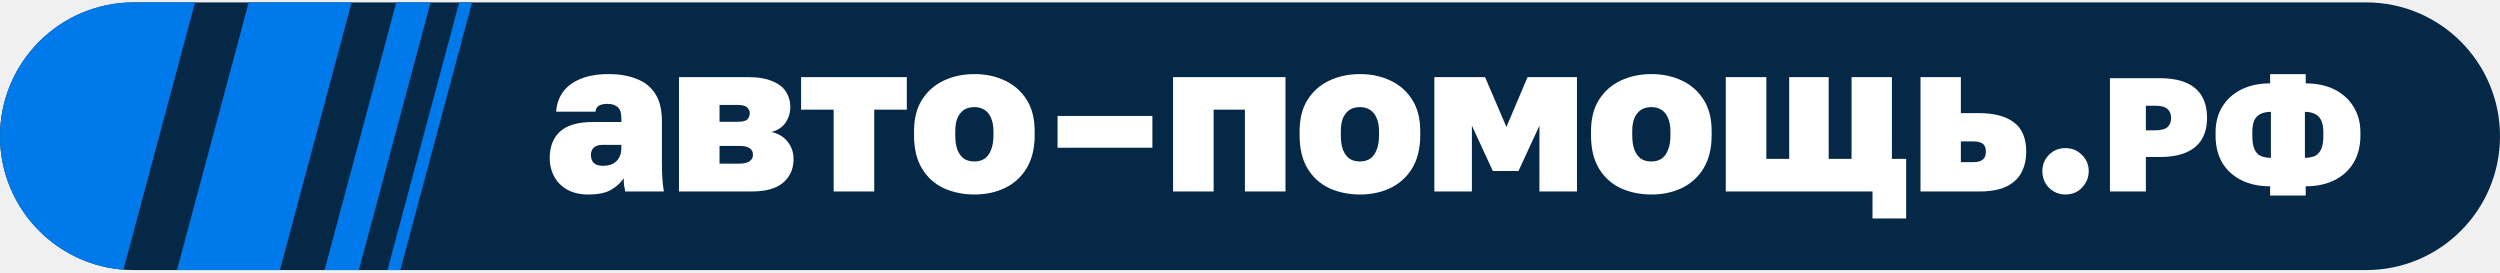
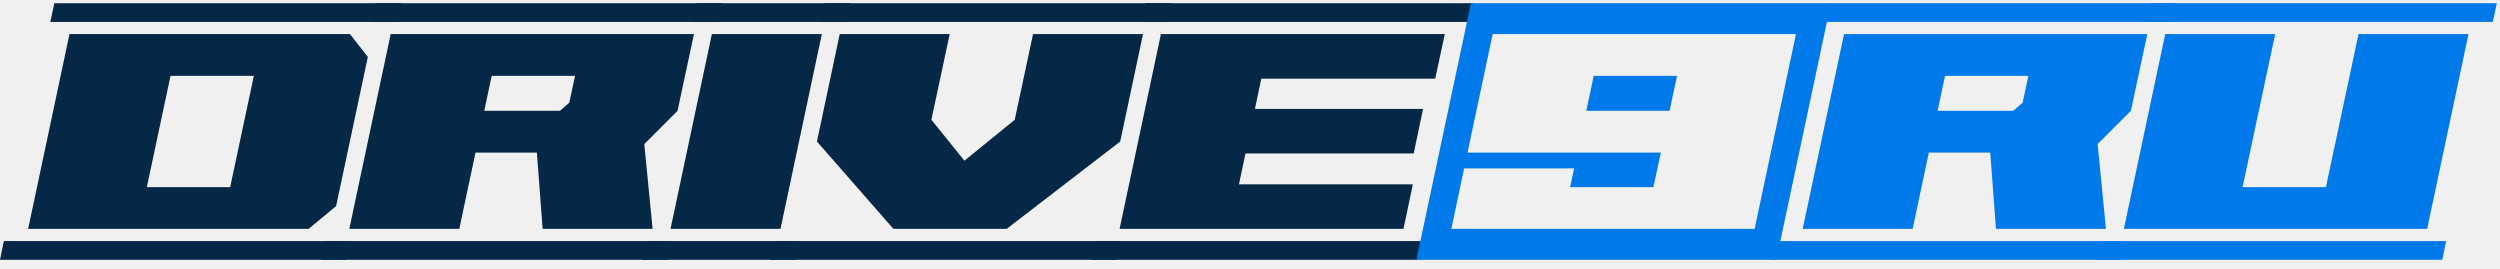
- <svg xmlns="http://www.w3.org/2000/svg" width="523" height="57" viewBox="0 0 523 57" fill="none">
-   <g clip-path="url(#clip0_1500_11219)">
-     <path d="M0 28.5C0 13.036 12.536 0.5 28 0.5L495 0.5C510.464 0.5 523 13.036 523 28.5C523 43.964 510.464 56.5 495 56.5L28 56.5C12.536 56.5 0 43.964 0 28.5Z" fill="#062847" />
-     <path d="M-8.411 184.182L-55.279 171.624L14.689 -89.5L61.557 -76.942L-8.411 184.182Z" fill="#007AEA" />
-     <path d="M21.457 194.947L1.371 189.565L71.339 -71.559L91.425 -66.177L21.457 194.947Z" fill="#007AEA" />
-     <path d="M36.054 202.123L29.358 200.329L99.326 -60.795L106.022 -59.001L36.054 202.123Z" fill="#007AEA" />
-     <path d="M45.032 201.001L42.524 200.329L112.492 -60.795L115 -60.123L45.032 201.001Z" fill="#007AEA" />
-     <path d="M474.907 40.902V38.972C472.605 38.972 470.596 38.544 468.881 37.686C467.166 36.828 465.834 35.61 464.886 34.03C463.961 32.427 463.498 30.543 463.498 28.376V27.699C463.498 25.668 463.961 23.885 464.886 22.35C465.834 20.793 467.166 19.585 468.881 18.727C470.596 17.87 472.605 17.441 474.907 17.441V15.511H482.355V17.441C484.657 17.441 486.666 17.87 488.381 18.727C490.096 19.585 491.428 20.793 492.376 22.35C493.324 23.885 493.798 25.668 493.798 27.699V28.376C493.798 30.543 493.324 32.427 492.376 34.03C491.428 35.61 490.096 36.828 488.381 37.686C486.666 38.544 484.657 38.972 482.355 38.972V40.902H474.907ZM486.045 28.376V27.699C486.045 26.593 485.887 25.735 485.571 25.126C485.255 24.494 484.804 24.054 484.217 23.806C483.63 23.535 482.953 23.399 482.186 23.399V33.014C483.043 33.014 483.754 32.879 484.319 32.608C484.883 32.314 485.312 31.84 485.605 31.186C485.898 30.509 486.045 29.572 486.045 28.376ZM471.183 27.699V28.376C471.183 29.572 471.33 30.509 471.623 31.186C471.917 31.863 472.345 32.337 472.91 32.608C473.496 32.879 474.219 33.014 475.076 33.014V23.399C474.286 23.399 473.587 23.535 472.977 23.806C472.391 24.054 471.939 24.494 471.623 25.126C471.33 25.735 471.183 26.593 471.183 27.699Z" fill="white" />
-     <path d="M441.402 40.056V16.358H451.727C454.052 16.358 455.948 16.685 457.415 17.339C458.882 17.994 459.965 18.942 460.665 20.183C461.365 21.402 461.714 22.903 461.714 24.686C461.714 26.379 461.365 27.834 460.665 29.053C459.965 30.272 458.882 31.209 457.415 31.863C455.948 32.518 454.052 32.845 451.727 32.845H448.917V40.056H441.402ZM448.917 27.259H450.881C452.1 27.259 452.957 27.033 453.454 26.582C453.95 26.108 454.199 25.476 454.199 24.686C454.199 23.896 453.95 23.275 453.454 22.824C452.957 22.35 452.1 22.113 450.881 22.113H448.917V27.259Z" fill="white" />
-     <path d="M432.088 40.688C431.215 40.688 430.403 40.477 429.651 40.056C428.898 39.605 428.311 39.018 427.89 38.295C427.469 37.543 427.258 36.715 427.258 35.813C427.258 34.459 427.725 33.315 428.658 32.382C429.59 31.449 430.734 30.983 432.088 30.983C433.442 30.983 434.586 31.449 435.519 32.382C436.482 33.315 436.963 34.459 436.963 35.813C436.963 36.715 436.737 37.543 436.286 38.295C435.865 39.018 435.293 39.605 434.571 40.056C433.849 40.477 433.021 40.688 432.088 40.688Z" fill="white" />
-     <path d="M401.771 40.056V16.132H410.212V23.67H414.049C417.208 23.67 419.631 24.317 421.316 25.611C423.031 26.875 423.889 28.922 423.889 31.75C423.889 33.315 423.573 34.729 422.941 35.993C422.309 37.257 421.271 38.25 419.826 38.972C418.412 39.695 416.486 40.056 414.049 40.056H401.771ZM410.212 33.917H412.83C413.733 33.917 414.395 33.736 414.816 33.375C415.237 33.014 415.448 32.472 415.448 31.75C415.448 30.968 415.237 30.411 414.816 30.08C414.395 29.749 413.717 29.584 412.785 29.584H410.212V33.917Z" fill="white" />
-     <path d="M391.726 45.698V40.056H361.031V16.132H369.517V33.24H374.302V16.132H382.562V33.24H387.347V16.132H395.788V33.24H398.767V45.698H391.726Z" fill="white" />
-     <path d="M345.482 40.688C343.134 40.688 340.998 40.252 339.072 39.379C337.146 38.476 335.626 37.107 334.513 35.271C333.399 33.435 332.843 31.118 332.843 28.32V27.417C332.843 24.799 333.399 22.617 334.513 20.872C335.626 19.096 337.146 17.757 339.072 16.854C340.998 15.951 343.134 15.5 345.482 15.5C347.829 15.5 349.951 15.951 351.846 16.854C353.772 17.757 355.292 19.096 356.405 20.872C357.519 22.617 358.076 24.799 358.076 27.417V28.32C358.076 31.028 357.519 33.315 356.405 35.181C355.292 37.017 353.772 38.401 351.846 39.334C349.951 40.236 347.829 40.688 345.482 40.688ZM345.482 33.782C346.294 33.782 347.001 33.586 347.603 33.195C348.205 32.773 348.656 32.157 348.957 31.344C349.288 30.531 349.454 29.523 349.454 28.32V27.417C349.454 26.364 349.288 25.461 348.957 24.708C348.656 23.956 348.205 23.384 347.603 22.993C347.001 22.602 346.294 22.406 345.482 22.406C344.609 22.406 343.872 22.602 343.27 22.993C342.698 23.384 342.247 23.956 341.916 24.708C341.615 25.461 341.464 26.364 341.464 27.417V28.32C341.464 29.523 341.615 30.531 341.916 31.344C342.247 32.157 342.698 32.773 343.27 33.195C343.872 33.586 344.609 33.782 345.482 33.782Z" fill="white" />
-     <path d="M300.066 40.056V16.132H310.674L315.143 26.559L319.566 16.132H329.903V40.056H322.049V26.288L317.67 35.768H312.299L307.92 26.288V40.056H300.066Z" fill="white" />
-     <path d="M284.517 40.688C282.17 40.688 280.033 40.252 278.107 39.379C276.181 38.476 274.662 37.107 273.548 35.271C272.435 33.435 271.878 31.118 271.878 28.32V27.417C271.878 24.799 272.435 22.617 273.548 20.872C274.662 19.096 276.181 17.757 278.107 16.854C280.033 15.951 282.17 15.5 284.517 15.5C286.864 15.5 288.986 15.951 290.882 16.854C292.808 17.757 294.327 19.096 295.441 20.872C296.554 22.617 297.111 24.799 297.111 27.417V28.32C297.111 31.028 296.554 33.315 295.441 35.181C294.327 37.017 292.808 38.401 290.882 39.334C288.986 40.236 286.864 40.688 284.517 40.688ZM284.517 33.782C285.329 33.782 286.037 33.586 286.639 33.195C287.24 32.773 287.692 32.157 287.993 31.344C288.324 30.531 288.489 29.523 288.489 28.32V27.417C288.489 26.364 288.324 25.461 287.993 24.708C287.692 23.956 287.24 23.384 286.639 22.993C286.037 22.602 285.329 22.406 284.517 22.406C283.644 22.406 282.907 22.602 282.305 22.993C281.733 23.384 281.282 23.956 280.951 24.708C280.65 25.461 280.5 26.364 280.5 27.417V28.32C280.5 29.523 280.65 30.531 280.951 31.344C281.282 32.157 281.733 32.773 282.305 33.195C282.907 33.586 283.644 33.782 284.517 33.782Z" fill="white" />
-     <path d="M245.405 40.056V16.132H268.923V40.056H260.437V22.948H253.891V40.056H245.405Z" fill="white" />
-     <path d="M203.856 40.688C201.509 40.688 199.372 40.252 197.446 39.379C195.52 38.476 194 37.107 192.887 35.271C191.774 33.435 191.217 31.118 191.217 28.32V27.417C191.217 24.799 191.774 22.617 192.887 20.872C194 19.096 195.52 17.757 197.446 16.854C199.372 15.951 201.509 15.5 203.856 15.5C206.203 15.5 208.325 15.951 210.221 16.854C212.147 17.757 213.666 19.096 214.78 20.872C215.893 22.617 216.45 24.799 216.45 27.417V28.32C216.45 31.028 215.893 33.315 214.78 35.181C213.666 37.017 212.147 38.401 210.221 39.334C208.325 40.236 206.203 40.688 203.856 40.688ZM203.856 33.782C204.668 33.782 205.376 33.586 205.977 33.195C206.579 32.773 207.031 32.157 207.332 31.344C207.663 30.531 207.828 29.523 207.828 28.32V27.417C207.828 26.364 207.663 25.461 207.332 24.708C207.031 23.956 206.579 23.384 205.977 22.993C205.376 22.602 204.668 22.406 203.856 22.406C202.983 22.406 202.246 22.602 201.644 22.993C201.072 23.384 200.621 23.956 200.29 24.708C199.989 25.461 199.839 26.364 199.839 27.417V28.32C199.839 29.523 199.989 30.531 200.29 31.344C200.621 32.157 201.072 32.773 201.644 33.195C202.246 33.586 202.983 33.782 203.856 33.782Z" fill="white" />
-     <path d="M174.402 40.056V22.948H167.586V16.132H189.704V22.948H182.888V40.056H174.402Z" fill="white" />
-     <path d="M142.042 40.056V16.132H156.351C158.548 16.132 160.293 16.418 161.587 16.99C162.912 17.531 163.859 18.269 164.431 19.201C165.033 20.134 165.334 21.188 165.334 22.361C165.334 23.565 165.003 24.663 164.341 25.656C163.679 26.619 162.701 27.266 161.407 27.597C162.881 27.959 164.01 28.651 164.792 29.674C165.605 30.697 166.011 31.886 166.011 33.24C166.011 35.316 165.289 36.971 163.844 38.205C162.4 39.439 160.203 40.056 157.254 40.056H142.042ZM150.528 34.233H154.726C155.629 34.233 156.321 34.067 156.803 33.736C157.284 33.405 157.525 32.954 157.525 32.382C157.525 31.78 157.299 31.329 156.848 31.028C156.426 30.697 155.734 30.531 154.771 30.531H150.528V34.233ZM150.528 25.476H154.32C155.343 25.476 156.02 25.31 156.351 24.979C156.682 24.618 156.848 24.197 156.848 23.715C156.848 23.234 156.667 22.828 156.306 22.497C155.975 22.136 155.313 21.955 154.32 21.955H150.528V25.476Z" fill="white" />
-     <path d="M123.08 40.688C121.365 40.688 119.905 40.357 118.701 39.695C117.498 39.033 116.58 38.115 115.948 36.941C115.316 35.768 115 34.474 115 33.059C115 30.682 115.722 28.831 117.167 27.507C118.641 26.183 120.928 25.521 124.028 25.521H129.986V24.708C129.986 23.595 129.731 22.828 129.219 22.406C128.707 21.955 128.015 21.729 127.143 21.729C126.3 21.729 125.668 21.865 125.247 22.136C124.855 22.406 124.63 22.813 124.57 23.354H116.354C116.444 21.85 116.896 20.511 117.708 19.337C118.551 18.133 119.77 17.2 121.365 16.538C122.99 15.846 124.991 15.5 127.368 15.5C129.565 15.5 131.491 15.831 133.146 16.493C134.831 17.125 136.14 18.163 137.073 19.608C138.006 21.022 138.473 22.948 138.473 25.386V33.962C138.473 35.226 138.503 36.339 138.563 37.302C138.623 38.235 138.728 39.153 138.879 40.056H130.799C130.709 39.635 130.633 39.228 130.573 38.837C130.513 38.446 130.483 37.934 130.483 37.302C129.851 38.235 128.978 39.033 127.865 39.695C126.751 40.357 125.156 40.688 123.08 40.688ZM126.149 34.684C126.932 34.684 127.609 34.549 128.181 34.278C128.752 33.977 129.189 33.556 129.49 33.014C129.821 32.442 129.986 31.78 129.986 31.028V30.306H126.014C125.232 30.306 124.63 30.501 124.208 30.893C123.817 31.284 123.622 31.78 123.622 32.382C123.622 33.104 123.817 33.676 124.208 34.097C124.63 34.489 125.277 34.684 126.149 34.684Z" fill="white" />
-     <path d="M221.24 30.908V24.252H241.08V30.908H221.24Z" fill="white" />
+ <svg xmlns="http://www.w3.org/2000/svg" width="391" height="42" viewBox="0 0 391 42" fill="none">
+   <g clip-path="url(#clip0_2774_2061)">
+     <path d="M4.4 35.8L10.867 5.333H54.733L57.533 8.9L52.567 32.233L48.267 35.8H4.4ZM26.667 11.867L22.967 29.267H36L39.7 11.867H26.667ZM7.867 3.433L8.5 0.5H62.733L62.1 3.433H7.867ZM0 40.633L0.6 37.7H54.8L54.2 40.633H0Z" fill="#062847" />
+     <path d="M105.968 17.333L100.768 22.533L102.068 35.8H84.868L83.968 23.867H74.368L71.834 35.8H54.634L61.101 5.333H108.534L105.968 17.333ZM50.234 40.633L50.834 37.7H105.034L104.434 40.633H50.234ZM58.101 3.433L58.734 0.5H112.968L112.334 3.433H58.101ZM87.568 17.333L89.034 16.067L89.934 11.867H76.901L75.734 17.333H87.568Z" fill="#062847" />
+     <path d="M104.869 35.8L111.335 5.333H128.535L122.069 35.8H104.869ZM108.335 3.433L108.969 0.5H132.969L132.335 3.433H108.335ZM100.469 40.633L101.069 37.7H125.035L124.435 40.633H100.469Z" fill="#062847" />
+     <path d="M139.735 35.8L127.769 22.133L131.335 5.333H148.535L145.669 18.733L150.835 25.133L158.702 18.733L161.569 5.333H178.769L175.202 22.133L157.435 35.8H139.735ZM128.335 3.433L128.969 0.5H183.202L182.569 3.433H128.335ZM120.469 40.633L121.069 37.7H175.269L174.669 40.633H120.469Z" fill="#062847" />
+     <path d="M175.103 35.8L181.57 5.333H225.97L224.47 12.3H197.27L196.27 17.033H222.57L221.103 24H194.803L193.77 28.833H220.97L219.503 35.8H175.103ZM170.703 40.633L171.303 37.7H222.47L221.87 40.633H170.703ZM178.57 3.433L179.203 0.5H230.403L229.77 3.433H178.57Z" fill="#062847" />
+     <path d="M259.757 23.867L258.591 29.267H245.557L246.191 26.333H228.991L226.991 35.8H274.424L280.891 5.333H233.457L229.524 23.867H259.757ZM261.124 17.333H248.091L249.257 11.867H262.291L261.124 17.333ZM221.524 40.633L230.057 0.5H286.357L277.824 40.633H221.524Z" fill="#007AEA" />
+     <path d="M333.272 17.333L328.072 22.533L329.372 35.8H312.172L311.272 23.867H301.672L299.139 35.8H281.939L288.406 5.333H335.839L333.272 17.333ZM277.539 40.633L278.139 37.7H332.339L331.739 40.633H277.539ZM285.406 3.433L286.039 0.5H340.272L339.639 3.433H285.406ZM314.872 17.333L316.339 16.067L317.239 11.867H304.206L303.039 17.333H314.872Z" fill="#007AEA" />
+     <path d="M332.173 35.8L338.64 5.333H355.84L350.74 29.267H363.773L368.873 5.333H386.073L379.607 35.8H332.173ZM335.64 3.433L336.273 0.5H390.507L389.873 3.433H335.64ZM327.773 40.633L328.373 37.7H382.573L381.973 40.633H327.773Z" fill="#007AEA" />
  </g>
  <defs>
-     <clipPath id="clip0_1500_11219">
-       <path d="M0 28.5C0 13.036 12.536 0.5 28 0.5L495 0.5C510.464 0.5 523 13.036 523 28.5C523 43.964 510.464 56.5 495 56.5L28 56.5C12.536 56.5 0 43.964 0 28.5Z" fill="white" />
+     <clipPath id="clip0_2774_2061">
+       <rect width="391" height="41" fill="white" transform="translate(0 0.5)" />
    </clipPath>
  </defs>
</svg>
